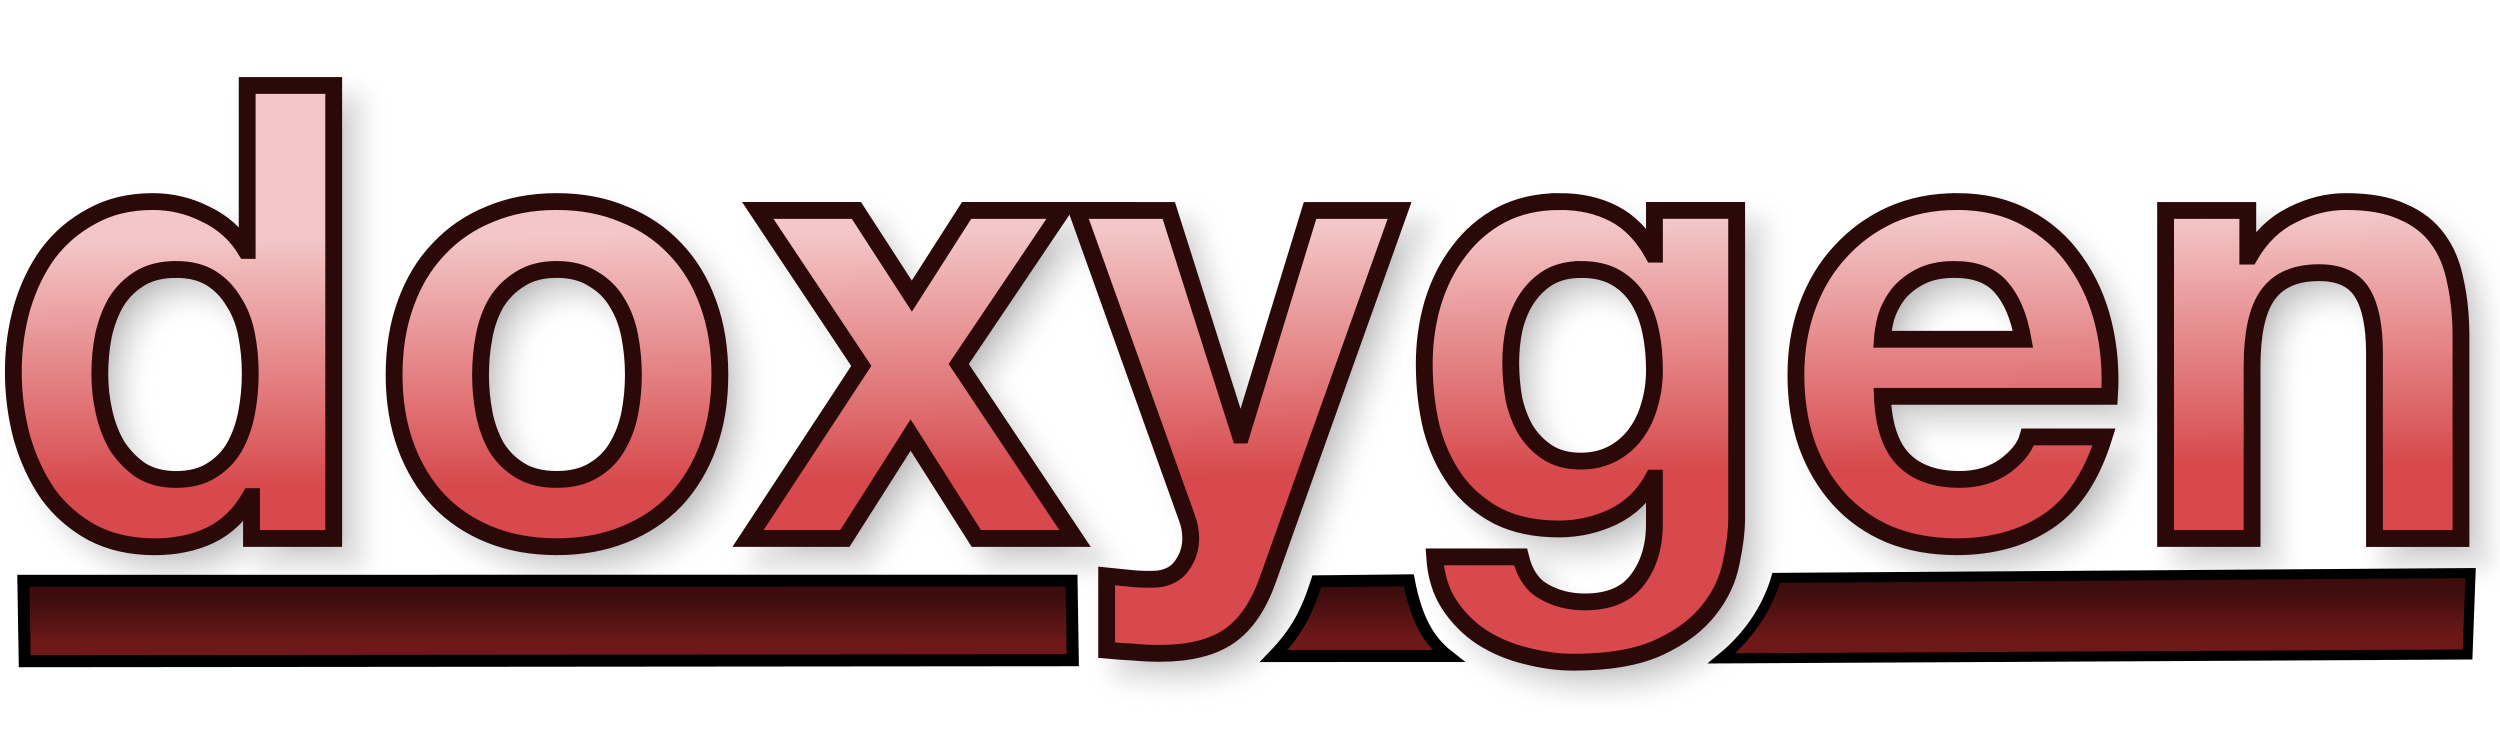
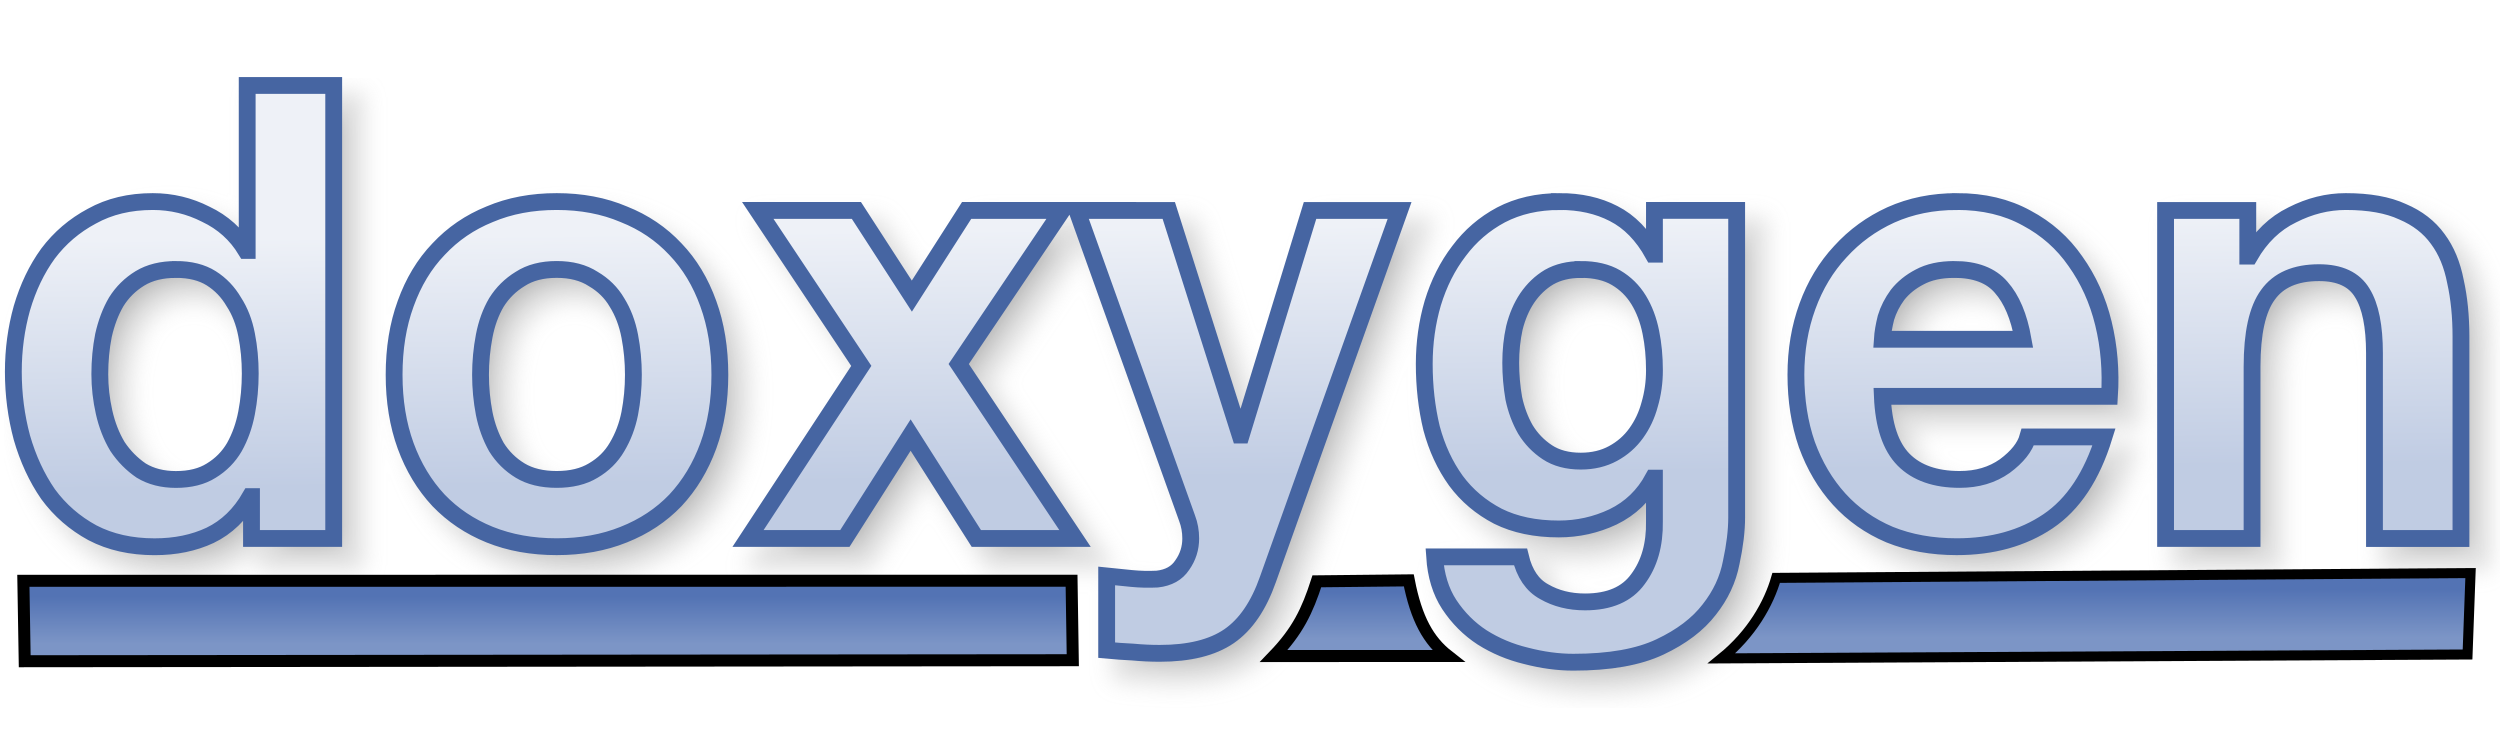
<svg xmlns="http://www.w3.org/2000/svg" xmlns:xlink="http://www.w3.org/1999/xlink" version="1.1" viewBox="0 0 104 31">
  <defs>
    <linearGradient id="a">
-       <stop stop-color="#3D0D0E" offset="0" />
-       <stop stop-color="#6E1819" offset="1" />
+       <stop stop-color="#5373B4" offset="0" />
+       <stop stop-color="#7C95C6" offset="1" />
    </linearGradient>
    <linearGradient id="d" x1="31.474" x2="31.474" y1="24.821" y2="26.773" gradientUnits="userSpaceOnUse" xlink:href="#a" />
    <linearGradient id="c" x1="31.474" x2="31.474" y1="24.821" y2="26.773" gradientTransform="matrix(.6816 0 0 1.0248 72.391 -.91809)" gradientUnits="userSpaceOnUse" xlink:href="#a" />
    <linearGradient id="b" x1="56.295" x2="56.295" y1="24.622" y2="26.574" gradientUnits="userSpaceOnUse" xlink:href="#a" />
    <linearGradient id="e" x1="49.067" x2="48.956" y1="19.719" y2="9.523" gradientTransform="matrix(.97968 0 0 1.0207 -.25579 -.25579)" gradientUnits="userSpaceOnUse">
-       <stop stop-color="#D7494C" offset="0" />
-       <stop stop-color="#F3C7C8" offset="1" />
+       <stop stop-color="#C0CCE3" offset="0" />
+       <stop stop-color="#EEF1F7" offset="1" />
    </linearGradient>
    <filter id="f" x="-.011" y="-.045" width="1.021" height="1.091" color-interpolation-filters="sRGB">
      <feGaussianBlur stdDeviation="0.453" />
    </filter>
  </defs>
  <g>
    <path transform="translate(-2.5759 -27.848)" d="m13.609 32.203v6.863h-0.051c-0.405-0.669-0.963-1.171-1.672-1.506-0.692-0.352-1.428-0.527-2.205-0.527-0.963 0-1.807 0.203-2.533 0.607-0.726 0.387-1.334 0.906-1.824 1.557-0.473 0.651-0.835 1.409-1.088 2.272-0.236 0.845-0.355 1.724-0.355 2.639 0 0.95 0.119 1.864 0.355 2.744 0.253 0.88 0.615 1.663 1.088 2.35 0.49 0.669 1.107 1.207 1.85 1.611 0.743 0.387 1.604 0.58 2.584 0.58 0.861 0 1.631-0.158 2.307-0.475 0.692-0.334 1.25-0.872 1.672-1.611h0.051v1.742h3.42v-18.846zm12.875 4.83c-1.03 0-1.96 0.175-2.787 0.527-0.828 0.334-1.536 0.82-2.127 1.453-0.591 0.616-1.048 1.372-1.369 2.269-0.321 0.88-0.48 1.866-0.48 2.957s0.16 2.075 0.48 2.955c0.321 0.88 0.778 1.636 1.369 2.269 0.591 0.616 1.299 1.091 2.127 1.426 0.828 0.334 1.757 0.502 2.787 0.502 1.03 0 1.96-0.168 2.787-0.502 0.844-0.334 1.561-0.81 2.152-1.426 0.591-0.633 1.048-1.39 1.369-2.269 0.321-0.88 0.48-1.864 0.48-2.955s-0.16-2.077-0.48-2.957c-0.321-0.897-0.778-1.654-1.369-2.269-0.591-0.633-1.308-1.119-2.152-1.453-0.828-0.352-1.757-0.527-2.787-0.527zm41.715 0c-0.912 0-1.722 0.185-2.432 0.555-0.692 0.37-1.275 0.87-1.748 1.504-0.473 0.616-0.837 1.337-1.09 2.164-0.236 0.809-0.354 1.655-0.354 2.535 0 0.933 0.1 1.821 0.303 2.666 0.22 0.827 0.558 1.556 1.014 2.189 0.456 0.616 1.039 1.109 1.748 1.478 0.709 0.352 1.554 0.529 2.533 0.529 0.794 0 1.545-0.168 2.254-0.502 0.726-0.352 1.283-0.89 1.672-1.611h0.051v1.795c0.017 0.968-0.211 1.769-0.684 2.402-0.456 0.633-1.19 0.951-2.203 0.951-0.642 0-1.208-0.142-1.697-0.424-0.49-0.264-0.819-0.747-0.988-1.451h-3.572c0.051 0.774 0.253 1.435 0.607 1.98 0.372 0.563 0.829 1.019 1.369 1.371 0.557 0.352 1.166 0.607 1.824 0.766 0.676 0.176 1.333 0.266 1.975 0.266 1.503 0 2.703-0.212 3.598-0.635 0.895-0.422 1.58-0.941 2.053-1.557 0.473-0.598 0.777-1.249 0.912-1.953 0.152-0.704 0.227-1.329 0.227-1.875v-12.775h-3.42v1.822h-0.051c-0.439-0.792-0.988-1.355-1.647-1.69-0.642-0.334-1.393-0.502-2.254-0.502zm16.523 0c-0.996 0-1.909 0.185-2.736 0.555-0.811 0.37-1.512 0.88-2.103 1.531-0.591 0.633-1.046 1.39-1.367 2.269s-0.48 1.831-0.48 2.852c0 1.056 0.151 2.022 0.455 2.902 0.321 0.88 0.768 1.636 1.342 2.269 0.574 0.633 1.276 1.127 2.103 1.478 0.828 0.334 1.757 0.502 2.787 0.502 1.486 0 2.752-0.353 3.799-1.057 1.047-0.704 1.825-1.873 2.332-3.51h-3.168c-0.118 0.422-0.439 0.828-0.963 1.215-0.524 0.37-1.147 0.553-1.873 0.553-1.013 0-1.792-0.273-2.332-0.818-0.54-0.545-0.836-1.425-0.887-2.639h9.449c0.068-1.056-0.016-2.067-0.252-3.035-0.236-0.968-0.626-1.829-1.166-2.586-0.524-0.757-1.2-1.355-2.027-1.795-0.828-0.458-1.797-0.688-2.912-0.688zm16.189 0c-0.76 0-1.502 0.185-2.228 0.555-0.726 0.352-1.317 0.923-1.773 1.715h-0.076v-1.9h-3.42v13.646h3.598v-7.152c0-1.39 0.219-2.384 0.658-2.982 0.439-0.616 1.149-0.924 2.129-0.924 0.861 0 1.461 0.281 1.799 0.844 0.338 0.545 0.506 1.382 0.506 2.508v7.707h3.598v-8.393c0-0.845-0.076-1.611-0.229-2.297-0.135-0.704-0.38-1.292-0.734-1.768-0.355-0.493-0.844-0.873-1.469-1.137-0.608-0.282-1.395-0.422-2.357-0.422zm-66.063 0.369 4.307 6.467-4.713 7.18h4.029l2.736-4.303 2.734 4.303h4.106l-4.84-7.258 4.307-6.389h-3.977l-2.279 3.564-2.307-3.564zm13.275 0 4.584 12.803c0.101 0.264 0.152 0.545 0.152 0.844 0 0.405-0.117 0.775-0.354 1.109-0.22 0.334-0.566 0.527-1.039 0.58-0.355 0.018-0.71 0.01-1.065-0.025-0.355-0.035-0.701-0.07-1.039-0.105v3.088c0.372 0.035 0.735 0.061 1.09 0.078 0.372 0.035 0.744 0.053 1.115 0.053 1.233 0 2.194-0.238 2.887-0.713 0.692-0.475 1.233-1.266 1.621-2.375l5.473-15.336h-3.725l-2.861 9.344h-0.051l-2.965-9.344zm-37.48 2.455c0.591 0 1.082 0.123 1.471 0.369 0.388 0.246 0.699 0.572 0.936 0.977 0.253 0.387 0.432 0.845 0.533 1.373 0.101 0.51 0.152 1.048 0.152 1.611 0 0.563-0.051 1.107-0.152 1.635-0.101 0.528-0.271 1.004-0.508 1.426-0.236 0.405-0.556 0.73-0.961 0.977-0.388 0.246-0.88 0.369-1.471 0.369-0.557 0-1.038-0.123-1.443-0.369-0.388-0.264-0.718-0.597-0.988-1.002-0.253-0.422-0.438-0.898-0.557-1.426s-0.178-1.056-0.178-1.584c-1e-7 -0.563 0.051-1.099 0.152-1.609 0.118-0.528 0.295-0.996 0.531-1.4 0.253-0.405 0.583-0.73 0.988-0.977 0.405-0.246 0.903-0.369 1.494-0.369zm15.84 0c0.608 0 1.114 0.133 1.52 0.396 0.422 0.246 0.752 0.572 0.988 0.977 0.253 0.405 0.43 0.871 0.531 1.398 0.101 0.528 0.152 1.066 0.152 1.611 0 0.545-0.051 1.081-0.152 1.609-0.101 0.51-0.278 0.976-0.531 1.398-0.236 0.405-0.566 0.73-0.988 0.977-0.405 0.246-0.912 0.369-1.52 0.369-0.608 0-1.114-0.123-1.52-0.369s-0.735-0.572-0.988-0.977c-0.236-0.422-0.406-0.888-0.508-1.398-0.101-0.528-0.152-1.064-0.152-1.609 0-0.545 0.051-1.083 0.152-1.611 0.101-0.528 0.271-0.994 0.508-1.398 0.253-0.405 0.583-0.73 0.988-0.977 0.405-0.264 0.912-0.396 1.52-0.396zm42.602 0c0.591 0 1.08 0.115 1.469 0.344 0.388 0.229 0.701 0.537 0.938 0.924 0.236 0.387 0.406 0.835 0.508 1.346 0.101 0.493 0.15 1.021 0.15 1.584 0 0.493-0.066 0.968-0.201 1.426-0.118 0.44-0.305 0.836-0.559 1.188-0.253 0.352-0.574 0.633-0.963 0.844-0.388 0.211-0.835 0.318-1.342 0.318-0.557 0-1.021-0.125-1.393-0.371-0.372-0.246-0.676-0.562-0.912-0.949-0.22-0.387-0.381-0.818-0.482-1.293-0.084-0.493-0.127-0.986-0.127-1.478 0-0.51 0.051-0.994 0.152-1.451 0.118-0.475 0.297-0.89 0.533-1.242 0.253-0.37 0.557-0.66 0.912-0.871 0.372-0.211 0.81-0.316 1.316-0.316zm15.535 0c0.878 0 1.529 0.248 1.951 0.74 0.439 0.493 0.743 1.214 0.912 2.164h-5.854c0.017-0.264 0.068-0.564 0.152-0.898 0.101-0.334 0.263-0.65 0.482-0.949 0.236-0.299 0.541-0.547 0.912-0.74 0.388-0.211 0.869-0.316 1.443-0.316z" filter="url(#f)" opacity=".3" stroke="#969696" xlink:href="#path141" />
    <path d="m0.972 24.161 43.605-0.002 0.051 3.306-43.6 0.042z" fill="url(#d)" stroke="#000" stroke-width=".5" />
-     <path d="m10.283 3.555v6.863h-0.051c-0.405-0.669-0.963-1.171-1.672-1.506-0.692-0.352-1.428-0.527-2.205-0.527-0.963 0-1.807 0.203-2.533 0.607-0.726 0.387-1.334 0.906-1.824 1.557-0.473 0.651-0.835 1.409-1.088 2.272-0.236 0.845-0.355 1.724-0.355 2.639 0 0.95 0.119 1.864 0.355 2.744 0.253 0.88 0.615 1.663 1.088 2.35 0.49 0.669 1.107 1.207 1.85 1.611 0.743 0.387 1.604 0.58 2.584 0.58 0.861 0 1.631-0.158 2.307-0.475 0.692-0.334 1.25-0.872 1.672-1.611h0.051v1.742h3.42v-18.846zm12.875 4.83c-1.03 0-1.96 0.175-2.787 0.527-0.828 0.334-1.536 0.82-2.127 1.453-0.591 0.616-1.048 1.372-1.369 2.269-0.321 0.88-0.48 1.866-0.48 2.957s0.16 2.075 0.48 2.955c0.321 0.88 0.778 1.636 1.369 2.269 0.591 0.616 1.299 1.091 2.127 1.426 0.828 0.334 1.757 0.502 2.787 0.502 1.03 0 1.96-0.168 2.787-0.502 0.844-0.334 1.561-0.81 2.152-1.426 0.591-0.633 1.048-1.39 1.369-2.269 0.321-0.88 0.48-1.864 0.48-2.955s-0.16-2.077-0.48-2.957c-0.321-0.897-0.778-1.654-1.369-2.269-0.591-0.633-1.308-1.119-2.152-1.453-0.828-0.352-1.757-0.527-2.787-0.527zm41.715 0c-0.912 0-1.722 0.185-2.432 0.555-0.692 0.37-1.275 0.87-1.748 1.504-0.473 0.616-0.837 1.337-1.09 2.164-0.236 0.809-0.354 1.655-0.354 2.535 0 0.933 0.1 1.821 0.303 2.666 0.22 0.827 0.558 1.556 1.014 2.189 0.456 0.616 1.039 1.109 1.748 1.478 0.709 0.352 1.554 0.529 2.533 0.529 0.794 0 1.545-0.168 2.254-0.502 0.726-0.352 1.283-0.89 1.672-1.611h0.051v1.795c0.017 0.968-0.211 1.769-0.684 2.402-0.456 0.633-1.19 0.951-2.203 0.951-0.642 0-1.208-0.142-1.697-0.424-0.49-0.264-0.819-0.747-0.988-1.451h-3.572c0.051 0.774 0.253 1.435 0.607 1.98 0.372 0.563 0.829 1.019 1.369 1.371 0.557 0.352 1.166 0.607 1.824 0.766 0.676 0.176 1.333 0.266 1.975 0.266 1.503 0 2.703-0.212 3.598-0.635 0.895-0.422 1.58-0.941 2.053-1.557 0.473-0.598 0.777-1.249 0.912-1.953 0.152-0.704 0.227-1.329 0.227-1.875v-12.775h-3.42v1.822h-0.051c-0.439-0.792-0.988-1.355-1.647-1.69-0.642-0.334-1.393-0.502-2.254-0.502zm16.523 0c-0.996 0-1.909 0.185-2.736 0.555-0.811 0.37-1.512 0.88-2.103 1.531-0.591 0.633-1.046 1.39-1.367 2.269s-0.48 1.831-0.48 2.852c0 1.056 0.151 2.022 0.455 2.902 0.321 0.88 0.768 1.636 1.342 2.269 0.574 0.633 1.276 1.127 2.103 1.478 0.828 0.334 1.757 0.502 2.787 0.502 1.486 0 2.752-0.353 3.799-1.057 1.047-0.704 1.825-1.873 2.332-3.51h-3.168c-0.118 0.422-0.439 0.828-0.963 1.215-0.524 0.37-1.147 0.553-1.873 0.553-1.013 0-1.792-0.273-2.332-0.818-0.54-0.545-0.836-1.425-0.887-2.639h9.449c0.068-1.056-0.016-2.067-0.252-3.035-0.236-0.968-0.626-1.829-1.166-2.586-0.524-0.757-1.2-1.355-2.027-1.795-0.828-0.458-1.797-0.688-2.912-0.688zm16.189 0c-0.76 0-1.502 0.185-2.228 0.555-0.726 0.352-1.317 0.923-1.773 1.715h-0.076v-1.9h-3.42v13.646h3.598v-7.152c0-1.39 0.219-2.384 0.658-2.982 0.439-0.616 1.149-0.924 2.129-0.924 0.861 0 1.461 0.281 1.799 0.844 0.338 0.545 0.506 1.382 0.506 2.508v7.707h3.598v-8.393c0-0.845-0.076-1.611-0.229-2.297-0.135-0.704-0.38-1.292-0.734-1.768-0.355-0.493-0.844-0.873-1.469-1.137-0.608-0.282-1.395-0.422-2.357-0.422zm-66.062 0.369 4.307 6.467-4.713 7.18h4.029l2.736-4.303 2.734 4.303h4.106l-4.84-7.258 4.307-6.389h-3.977l-2.279 3.564-2.307-3.564zm13.275 0 4.584 12.803c0.101 0.264 0.152 0.545 0.152 0.844 0 0.405-0.117 0.775-0.354 1.109-0.22 0.334-0.566 0.527-1.039 0.58-0.355 0.018-0.71 0.01-1.065-0.025-0.355-0.035-0.701-0.07-1.039-0.105v3.088c0.372 0.035 0.735 0.061 1.09 0.078 0.372 0.035 0.744 0.053 1.115 0.053 1.233 0 2.194-0.238 2.887-0.713 0.692-0.475 1.233-1.266 1.621-2.375l5.473-15.336h-3.725l-2.861 9.344h-0.051l-2.965-9.344zm-37.48 2.455c0.591 0 1.082 0.123 1.471 0.369s0.699 0.572 0.936 0.977c0.253 0.387 0.432 0.845 0.533 1.373 0.101 0.51 0.152 1.048 0.152 1.611 0 0.563-0.051 1.107-0.152 1.635-0.101 0.528-0.271 1.004-0.508 1.426-0.236 0.405-0.556 0.73-0.961 0.977-0.388 0.246-0.88 0.369-1.471 0.369-0.557 0-1.038-0.123-1.443-0.369-0.388-0.264-0.718-0.597-0.988-1.002-0.253-0.422-0.438-0.898-0.557-1.426s-0.178-1.056-0.178-1.584c-1e-7 -0.563 0.051-1.099 0.152-1.609 0.118-0.528 0.295-0.996 0.531-1.4 0.253-0.405 0.583-0.73 0.988-0.977 0.405-0.246 0.903-0.369 1.494-0.369zm15.84 0c0.608 0 1.114 0.133 1.52 0.396 0.422 0.246 0.752 0.572 0.988 0.977 0.253 0.405 0.43 0.871 0.531 1.398 0.101 0.528 0.152 1.066 0.152 1.611 0 0.545-0.051 1.081-0.152 1.609-0.101 0.51-0.278 0.976-0.531 1.398-0.236 0.405-0.566 0.73-0.988 0.977-0.405 0.246-0.912 0.369-1.52 0.369-0.608 0-1.114-0.123-1.52-0.369s-0.735-0.572-0.988-0.977c-0.236-0.422-0.406-0.888-0.508-1.398-0.101-0.528-0.152-1.064-0.152-1.609 0-0.545 0.051-1.083 0.152-1.611 0.101-0.528 0.271-0.994 0.508-1.398 0.253-0.405 0.583-0.73 0.988-0.977 0.405-0.264 0.912-0.396 1.52-0.396zm42.602 0c0.591 0 1.08 0.115 1.469 0.344 0.388 0.229 0.701 0.537 0.938 0.924 0.236 0.387 0.406 0.835 0.508 1.346 0.101 0.493 0.15 1.021 0.15 1.584 0 0.493-0.066 0.968-0.201 1.426-0.118 0.44-0.305 0.836-0.559 1.188-0.253 0.352-0.574 0.633-0.963 0.844-0.388 0.211-0.835 0.318-1.342 0.318-0.557 0-1.021-0.125-1.393-0.371-0.372-0.246-0.676-0.562-0.912-0.949-0.22-0.387-0.381-0.818-0.482-1.293-0.084-0.493-0.127-0.986-0.127-1.478 0-0.51 0.051-0.994 0.152-1.451 0.118-0.475 0.297-0.89 0.533-1.242 0.253-0.37 0.557-0.66 0.912-0.871 0.372-0.211 0.81-0.316 1.316-0.316zm15.535 0c0.878 0 1.529 0.248 1.951 0.74 0.439 0.493 0.743 1.214 0.912 2.164h-5.854c0.017-0.264 0.068-0.564 0.152-0.898 0.101-0.334 0.263-0.65 0.482-0.949 0.236-0.299 0.541-0.547 0.912-0.74 0.388-0.211 0.869-0.316 1.443-0.316z" fill="url(#e)" stroke="#2B0909" stroke-width=".7" />
+     <path d="m10.283 3.555v6.863h-0.051c-0.405-0.669-0.963-1.171-1.672-1.506-0.692-0.352-1.428-0.527-2.205-0.527-0.963 0-1.807 0.203-2.533 0.607-0.726 0.387-1.334 0.906-1.824 1.557-0.473 0.651-0.835 1.409-1.088 2.272-0.236 0.845-0.355 1.724-0.355 2.639 0 0.95 0.119 1.864 0.355 2.744 0.253 0.88 0.615 1.663 1.088 2.35 0.49 0.669 1.107 1.207 1.85 1.611 0.743 0.387 1.604 0.58 2.584 0.58 0.861 0 1.631-0.158 2.307-0.475 0.692-0.334 1.25-0.872 1.672-1.611h0.051v1.742h3.42v-18.846zm12.875 4.83c-1.03 0-1.96 0.175-2.787 0.527-0.828 0.334-1.536 0.82-2.127 1.453-0.591 0.616-1.048 1.372-1.369 2.269-0.321 0.88-0.48 1.866-0.48 2.957s0.16 2.075 0.48 2.955c0.321 0.88 0.778 1.636 1.369 2.269 0.591 0.616 1.299 1.091 2.127 1.426 0.828 0.334 1.757 0.502 2.787 0.502 1.03 0 1.96-0.168 2.787-0.502 0.844-0.334 1.561-0.81 2.152-1.426 0.591-0.633 1.048-1.39 1.369-2.269 0.321-0.88 0.48-1.864 0.48-2.955s-0.16-2.077-0.48-2.957c-0.321-0.897-0.778-1.654-1.369-2.269-0.591-0.633-1.308-1.119-2.152-1.453-0.828-0.352-1.757-0.527-2.787-0.527zm41.715 0c-0.912 0-1.722 0.185-2.432 0.555-0.692 0.37-1.275 0.87-1.748 1.504-0.473 0.616-0.837 1.337-1.09 2.164-0.236 0.809-0.354 1.655-0.354 2.535 0 0.933 0.1 1.821 0.303 2.666 0.22 0.827 0.558 1.556 1.014 2.189 0.456 0.616 1.039 1.109 1.748 1.478 0.709 0.352 1.554 0.529 2.533 0.529 0.794 0 1.545-0.168 2.254-0.502 0.726-0.352 1.283-0.89 1.672-1.611h0.051v1.795c0.017 0.968-0.211 1.769-0.684 2.402-0.456 0.633-1.19 0.951-2.203 0.951-0.642 0-1.208-0.142-1.697-0.424-0.49-0.264-0.819-0.747-0.988-1.451h-3.572c0.051 0.774 0.253 1.435 0.607 1.98 0.372 0.563 0.829 1.019 1.369 1.371 0.557 0.352 1.166 0.607 1.824 0.766 0.676 0.176 1.333 0.266 1.975 0.266 1.503 0 2.703-0.212 3.598-0.635 0.895-0.422 1.58-0.941 2.053-1.557 0.473-0.598 0.777-1.249 0.912-1.953 0.152-0.704 0.227-1.329 0.227-1.875v-12.775h-3.42v1.822h-0.051c-0.439-0.792-0.988-1.355-1.647-1.69-0.642-0.334-1.393-0.502-2.254-0.502zm16.523 0c-0.996 0-1.909 0.185-2.736 0.555-0.811 0.37-1.512 0.88-2.103 1.531-0.591 0.633-1.046 1.39-1.367 2.269s-0.48 1.831-0.48 2.852c0 1.056 0.151 2.022 0.455 2.902 0.321 0.88 0.768 1.636 1.342 2.269 0.574 0.633 1.276 1.127 2.103 1.478 0.828 0.334 1.757 0.502 2.787 0.502 1.486 0 2.752-0.353 3.799-1.057 1.047-0.704 1.825-1.873 2.332-3.51h-3.168c-0.118 0.422-0.439 0.828-0.963 1.215-0.524 0.37-1.147 0.553-1.873 0.553-1.013 0-1.792-0.273-2.332-0.818-0.54-0.545-0.836-1.425-0.887-2.639h9.449c0.068-1.056-0.016-2.067-0.252-3.035-0.236-0.968-0.626-1.829-1.166-2.586-0.524-0.757-1.2-1.355-2.027-1.795-0.828-0.458-1.797-0.688-2.912-0.688zm16.189 0c-0.76 0-1.502 0.185-2.228 0.555-0.726 0.352-1.317 0.923-1.773 1.715h-0.076v-1.9h-3.42v13.646h3.598v-7.152c0-1.39 0.219-2.384 0.658-2.982 0.439-0.616 1.149-0.924 2.129-0.924 0.861 0 1.461 0.281 1.799 0.844 0.338 0.545 0.506 1.382 0.506 2.508v7.707h3.598v-8.393c0-0.845-0.076-1.611-0.229-2.297-0.135-0.704-0.38-1.292-0.734-1.768-0.355-0.493-0.844-0.873-1.469-1.137-0.608-0.282-1.395-0.422-2.357-0.422zm-66.062 0.369 4.307 6.467-4.713 7.18h4.029l2.736-4.303 2.734 4.303h4.106l-4.84-7.258 4.307-6.389h-3.977l-2.279 3.564-2.307-3.564zm13.275 0 4.584 12.803c0.101 0.264 0.152 0.545 0.152 0.844 0 0.405-0.117 0.775-0.354 1.109-0.22 0.334-0.566 0.527-1.039 0.58-0.355 0.018-0.71 0.01-1.065-0.025-0.355-0.035-0.701-0.07-1.039-0.105v3.088c0.372 0.035 0.735 0.061 1.09 0.078 0.372 0.035 0.744 0.053 1.115 0.053 1.233 0 2.194-0.238 2.887-0.713 0.692-0.475 1.233-1.266 1.621-2.375l5.473-15.336h-3.725l-2.861 9.344h-0.051l-2.965-9.344zm-37.48 2.455c0.591 0 1.082 0.123 1.471 0.369s0.699 0.572 0.936 0.977c0.253 0.387 0.432 0.845 0.533 1.373 0.101 0.51 0.152 1.048 0.152 1.611 0 0.563-0.051 1.107-0.152 1.635-0.101 0.528-0.271 1.004-0.508 1.426-0.236 0.405-0.556 0.73-0.961 0.977-0.388 0.246-0.88 0.369-1.471 0.369-0.557 0-1.038-0.123-1.443-0.369-0.388-0.264-0.718-0.597-0.988-1.002-0.253-0.422-0.438-0.898-0.557-1.426s-0.178-1.056-0.178-1.584c-1e-7 -0.563 0.051-1.099 0.152-1.609 0.118-0.528 0.295-0.996 0.531-1.4 0.253-0.405 0.583-0.73 0.988-0.977 0.405-0.246 0.903-0.369 1.494-0.369zm15.84 0c0.608 0 1.114 0.133 1.52 0.396 0.422 0.246 0.752 0.572 0.988 0.977 0.253 0.405 0.43 0.871 0.531 1.398 0.101 0.528 0.152 1.066 0.152 1.611 0 0.545-0.051 1.081-0.152 1.609-0.101 0.51-0.278 0.976-0.531 1.398-0.236 0.405-0.566 0.73-0.988 0.977-0.405 0.246-0.912 0.369-1.52 0.369-0.608 0-1.114-0.123-1.52-0.369s-0.735-0.572-0.988-0.977c-0.236-0.422-0.406-0.888-0.508-1.398-0.101-0.528-0.152-1.064-0.152-1.609 0-0.545 0.051-1.083 0.152-1.611 0.101-0.528 0.271-0.994 0.508-1.398 0.253-0.405 0.583-0.73 0.988-0.977 0.405-0.264 0.912-0.396 1.52-0.396zm42.602 0c0.591 0 1.08 0.115 1.469 0.344 0.388 0.229 0.701 0.537 0.938 0.924 0.236 0.387 0.406 0.835 0.508 1.346 0.101 0.493 0.15 1.021 0.15 1.584 0 0.493-0.066 0.968-0.201 1.426-0.118 0.44-0.305 0.836-0.559 1.188-0.253 0.352-0.574 0.633-0.963 0.844-0.388 0.211-0.835 0.318-1.342 0.318-0.557 0-1.021-0.125-1.393-0.371-0.372-0.246-0.676-0.562-0.912-0.949-0.22-0.387-0.381-0.818-0.482-1.293-0.084-0.493-0.127-0.986-0.127-1.478 0-0.51 0.051-0.994 0.152-1.451 0.118-0.475 0.297-0.89 0.533-1.242 0.253-0.37 0.557-0.66 0.912-0.871 0.372-0.211 0.81-0.316 1.316-0.316zm15.535 0c0.878 0 1.529 0.248 1.951 0.74 0.439 0.493 0.743 1.214 0.912 2.164h-5.854c0.017-0.264 0.068-0.564 0.152-0.898 0.101-0.334 0.263-0.65 0.482-0.949 0.236-0.299 0.541-0.547 0.912-0.74 0.388-0.211 0.869-0.316 1.443-0.316z" fill="url(#e)" stroke="#4665A2" stroke-width=".7" />
    <path d="m52.988 27.291c0.996-1.036 1.394-1.873 1.793-3.108l3.825-0.04c0.311 1.61 0.824 2.514 1.633 3.147z" fill="url(#b)" stroke="#000" stroke-width=".5" />
    <path d="m73.89 24.04 28.885-0.201-0.125 3.388-31.033 0.162c1.262-1.023 1.966-2.286 2.272-3.349z" fill="url(#c)" stroke="#000" stroke-width=".418" />
  </g>
</svg>
